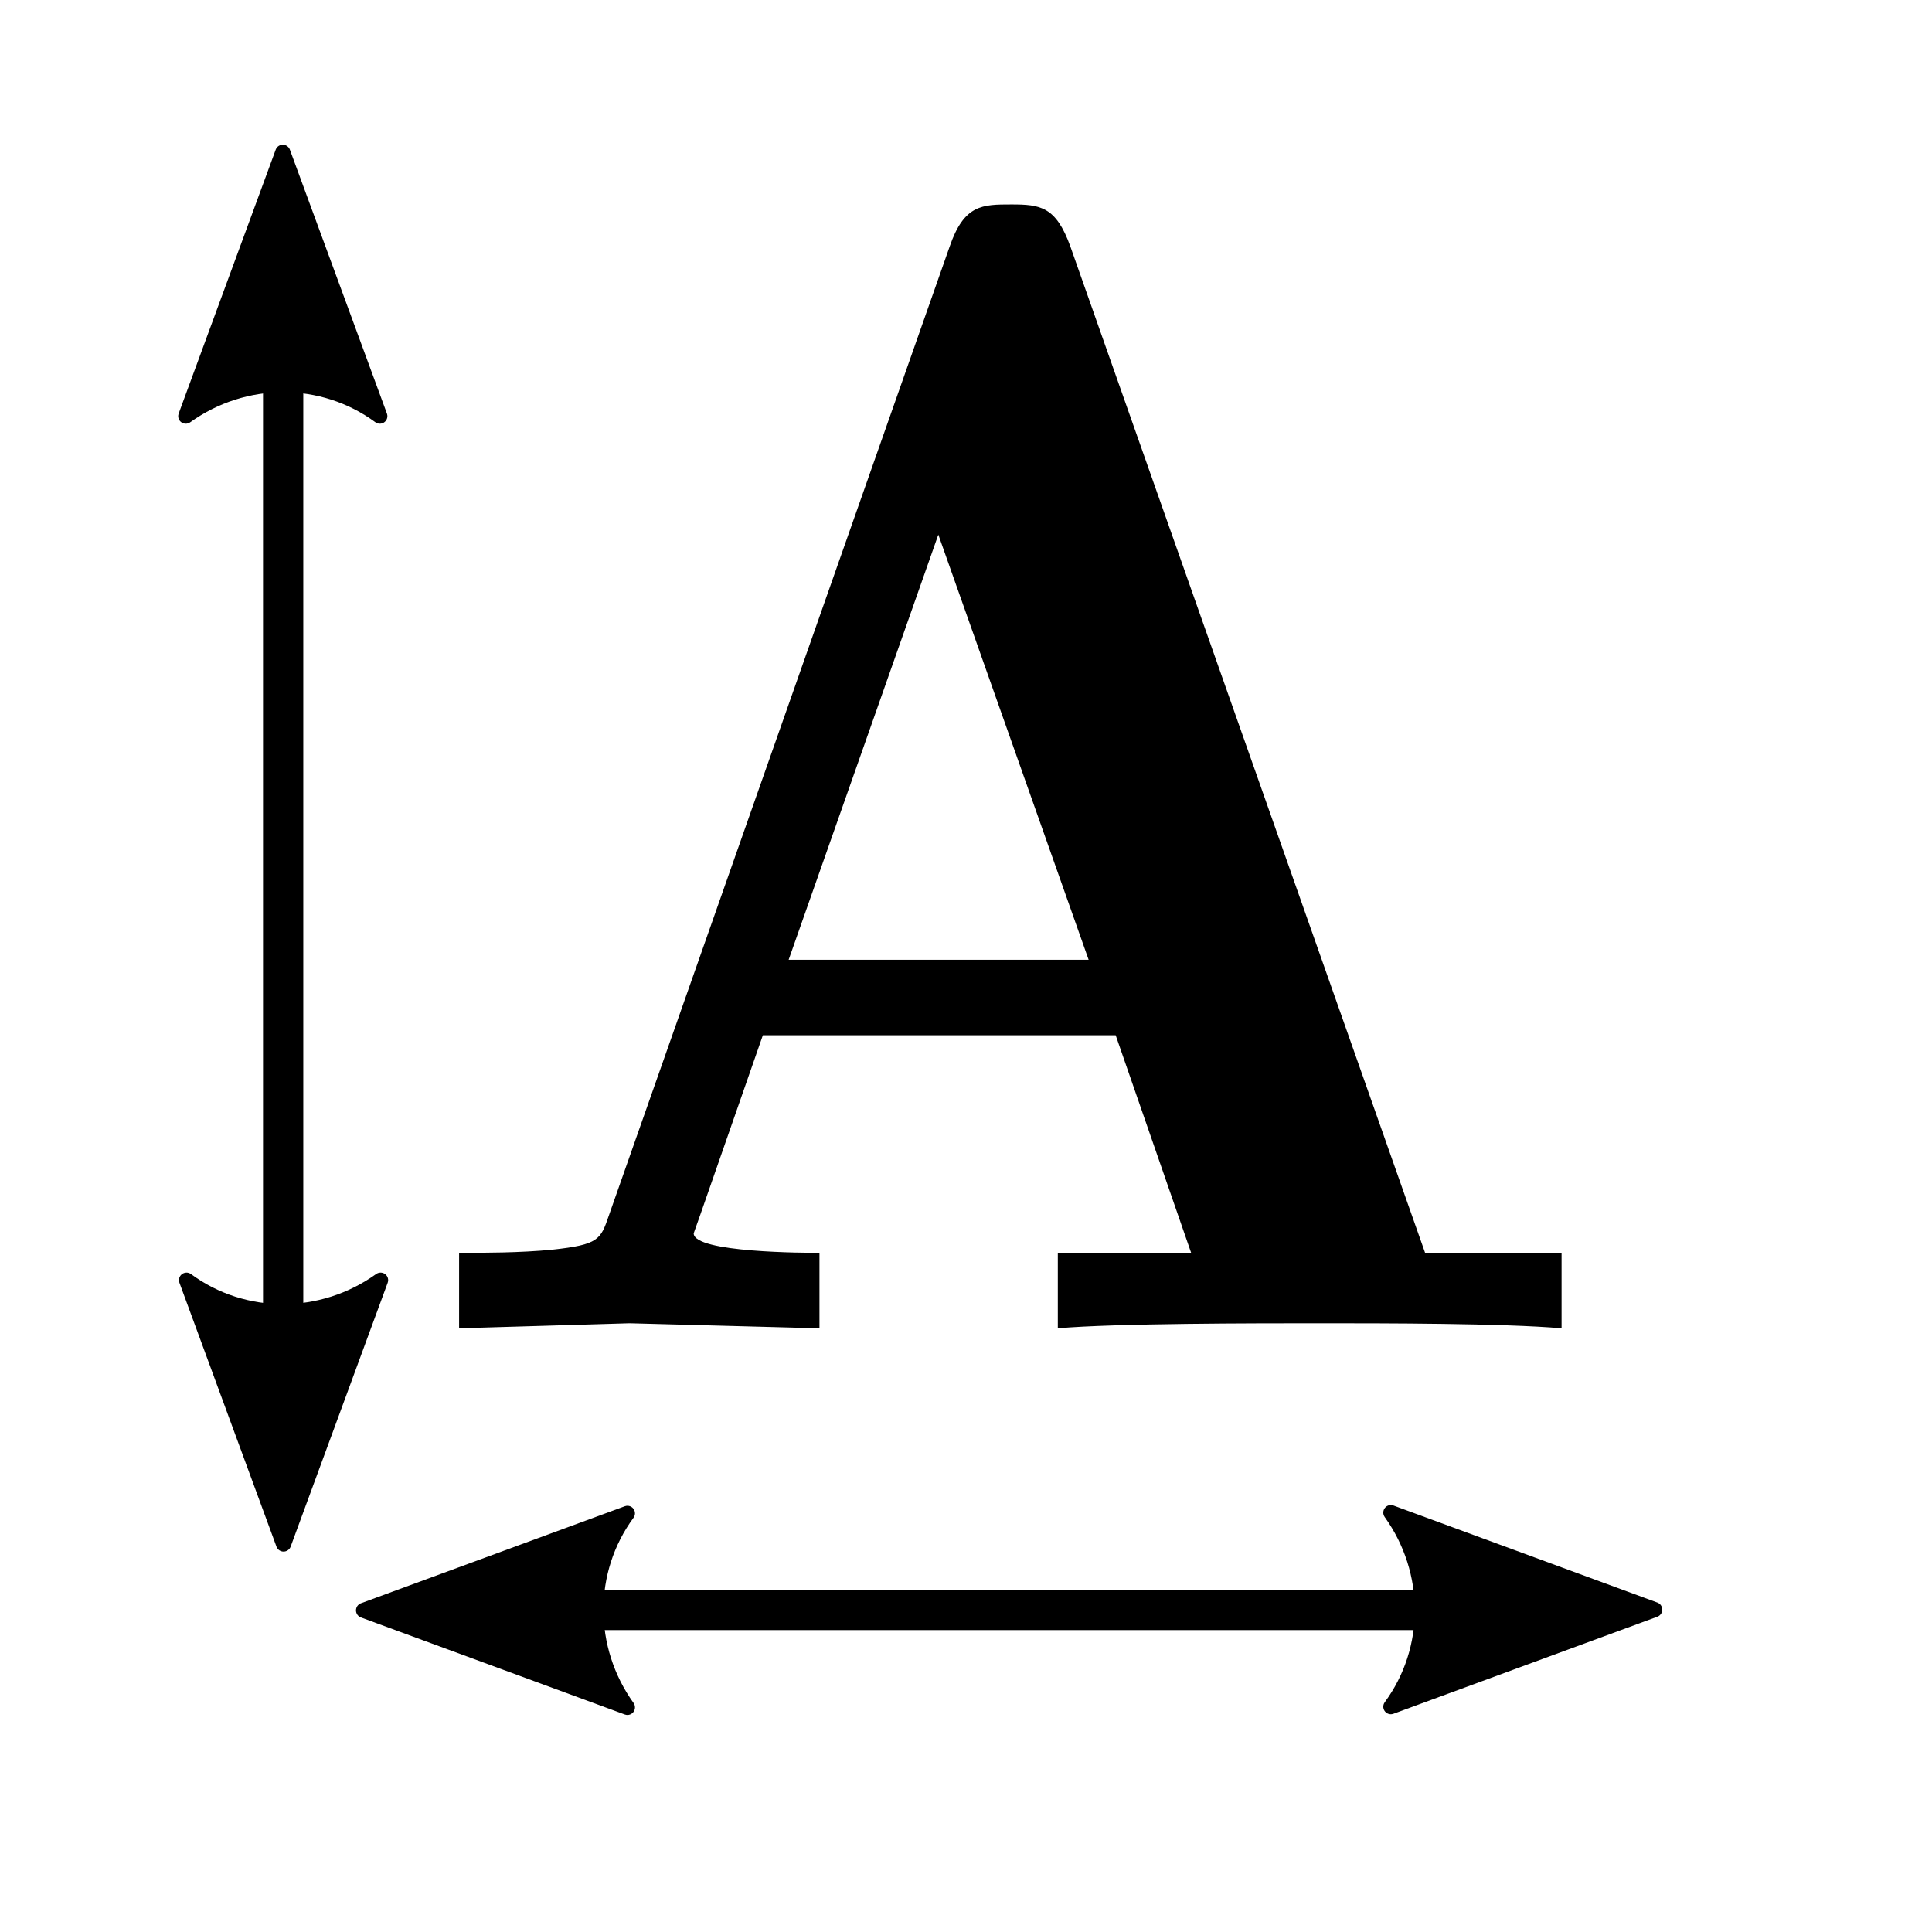
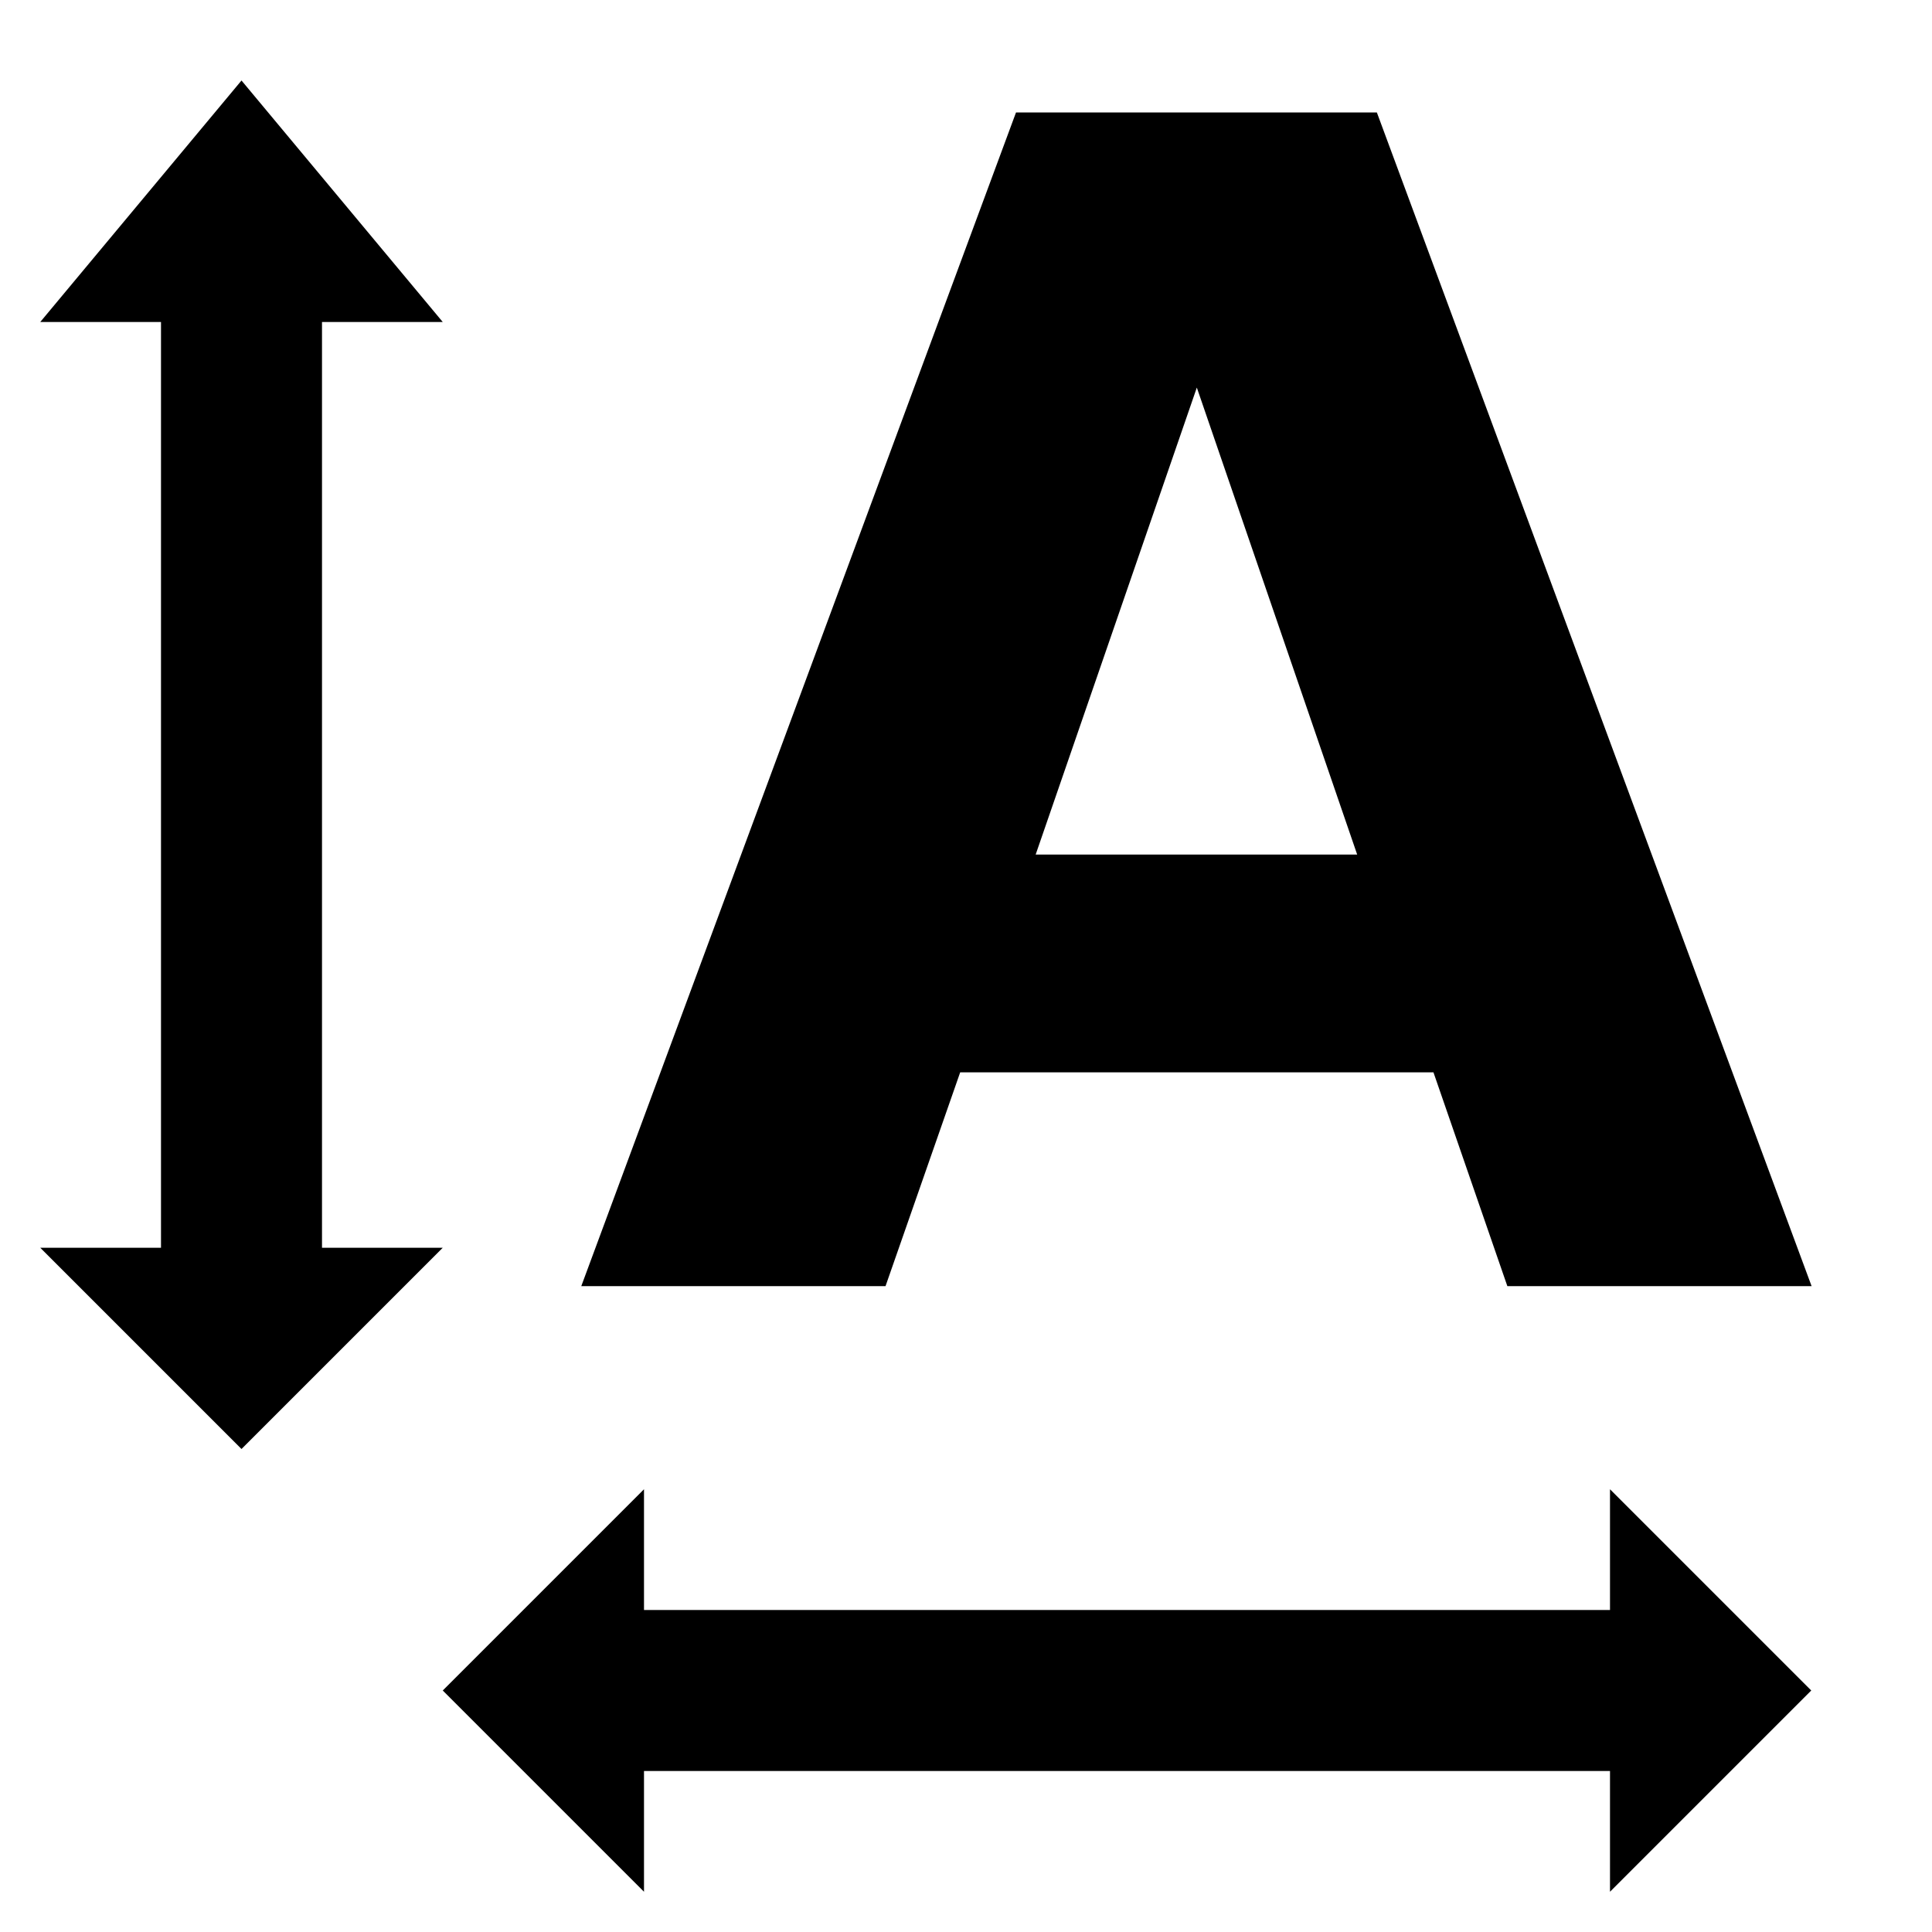
- <svg xmlns="http://www.w3.org/2000/svg" xmlns:xlink="http://www.w3.org/1999/xlink" width="48" height="48" viewBox="0 0 48 48" id="svg2" version="1.1">
-   <defs id="defs4">
-     <linearGradient id="linearGradient5003">
-       <stop style="stop-color:#ffffff;stop-opacity:1;" offset="0" id="stop5005" />
-       <stop style="stop-color:#ffffff;stop-opacity:0" offset="1" id="stop5007" />
-     </linearGradient>
-     <marker orient="auto" refY="0.0" refX="0.0" id="Arrow2Mstart" style="overflow:visible">
-       <path id="path4193" style="fill-rule:evenodd;stroke-width:0.625;stroke-linejoin:round;stroke:#000000;stroke-opacity:1;fill:#000000;fill-opacity:1" d="M 8.719,4.034 L -2.207,0.016 L 8.719,-4.002 C 6.973,-1.63 6.983,1.616 8.719,4.034 z " transform="scale(0.6) translate(0,0)" />
-     </marker>
-     <marker orient="auto" refY="0.0" refX="0.0" id="Arrow2Mend" style="overflow:visible;">
-       <path id="path4196" style="fill-rule:evenodd;stroke-width:0.625;stroke-linejoin:round;stroke:#000000;stroke-opacity:1;fill:#000000;fill-opacity:1" d="M 8.719,4.034 L -2.207,0.016 L 8.719,-4.002 C 6.973,-1.63 6.983,1.616 8.719,4.034 z " transform="scale(0.6) rotate(180) translate(0,0)" />
-     </marker>
-     <marker orient="auto" refY="0.0" refX="0.0" id="Arrow1Mstart" style="overflow:visible">
-       <path id="path4175" d="M 0.0,0.0 L 5.0,-5.0 L -12.5,0.0 L 5.0,5.0 L 0.0,0.0 z " style="fill-rule:evenodd;stroke:#000000;stroke-width:1pt;stroke-opacity:1;fill:#000000;fill-opacity:1" transform="scale(0.4) translate(10,0)" />
-     </marker>
-     <marker orient="auto" refY="0.0" refX="0.0" id="Arrow2Lstart" style="overflow:visible">
-       <path id="path4187" style="fill-rule:evenodd;stroke-width:0.625;stroke-linejoin:round;stroke:#000000;stroke-opacity:1;fill:#000000;fill-opacity:1" d="M 8.719,4.034 L -2.207,0.016 L 8.719,-4.002 C 6.973,-1.63 6.983,1.616 8.719,4.034 z " transform="scale(1.1) translate(1,0)" />
-     </marker>
-     <marker orient="auto" refY="0.0" refX="0.0" id="Arrow1Lstart" style="overflow:visible">
-       <path id="path4169" d="M 0.0,0.0 L 5.0,-5.0 L -12.5,0.0 L 5.0,5.0 L 0.0,0.0 z " style="fill-rule:evenodd;stroke:#000000;stroke-width:1pt;stroke-opacity:1;fill:#000000;fill-opacity:1" transform="scale(0.8) translate(12.5,0)" />
-     </marker>
-     <marker orient="auto" refY="0" refX="0" id="Arrow2Mstart-2" style="overflow:visible">
-       <path id="path4193-6" style="fill:#000000;fill-opacity:1;fill-rule:evenodd;stroke:#000000;stroke-width:0.625;stroke-linejoin:round;stroke-opacity:1" d="M 8.719,4.034 -2.207,0.016 8.719,-4.002 c -1.745,2.372 -1.735,5.617 -6e-7,8.035 z" transform="scale(0.6,0.6)" />
-     </marker>
-     <marker orient="auto" refY="0" refX="0" id="Arrow2Mend-9" style="overflow:visible">
-       <path id="path4196-9" style="fill:#000000;fill-opacity:1;fill-rule:evenodd;stroke:#000000;stroke-width:0.625;stroke-linejoin:round;stroke-opacity:1" d="M 8.719,4.034 -2.207,0.016 8.719,-4.002 c -1.745,2.372 -1.735,5.617 -6e-7,8.035 z" transform="scale(-0.6,-0.6)" />
-     </marker>
-     <radialGradient xlink:href="#linearGradient5003" id="radialGradient5009" cx="24" cy="1028.362" fx="24" fy="1028.362" r="24" gradientTransform="matrix(4,0,0,2.958316,-72,-2013.858)" gradientUnits="userSpaceOnUse" />
-   </defs>
-   <g id="layer1" transform="translate(0,-1004.362)">
-     <rect style="color:#000000;display:inline;overflow:visible;visibility:visible;opacity:1;fill:url(#radialGradient5009);fill-opacity:1;fill-rule:nonzero;stroke:none;stroke-width:2;stroke-linecap:butt;stroke-linejoin:bevel;stroke-miterlimit:4;stroke-dasharray:12, 12;stroke-dashoffset:0;stroke-opacity:1;marker:none;enable-background:accumulate" id="rect3360" width="48" height="48" x="0" y="1004.362" />
-     <text xml:space="preserve" style="font-style:normal;font-variant:normal;font-weight:600;font-stretch:normal;font-size:40px;line-height:125%;font-family:'Latin Modern Roman Demi';-inkscape-font-specification:'Latin Modern Roman Demi, Semi-Bold';text-align:start;letter-spacing:0px;word-spacing:0px;writing-mode:lr-tb;text-anchor:start;fill:#000000;fill-opacity:1;stroke:none;stroke-width:1px;stroke-linecap:butt;stroke-linejoin:miter;stroke-opacity:1" x="10" y="1037.362" id="text3359">
-       <tspan id="tspan3361" x="10" y="1037.362" style="font-style:normal;font-variant:normal;font-weight:600;font-stretch:normal;font-size:40px;line-height:125%;font-family:'Latin Modern Roman Demi';-inkscape-font-specification:'Latin Modern Roman Demi, Semi-Bold';text-align:start;writing-mode:lr-tb;text-anchor:start">A</tspan>
-     </text>
-     <g id="g6305">
-       <path style="color:#000000;font-style:normal;font-variant:normal;font-weight:normal;font-stretch:normal;font-size:medium;line-height:normal;font-family:sans-serif;text-indent:0;text-align:start;text-decoration:none;text-decoration-line:none;text-decoration-style:solid;text-decoration-color:#000000;letter-spacing:normal;word-spacing:normal;text-transform:none;direction:ltr;block-progression:tb;writing-mode:lr-tb;baseline-shift:baseline;text-anchor:start;white-space:normal;clip-rule:nonzero;display:inline;overflow:visible;visibility:visible;opacity:1;isolation:auto;mix-blend-mode:normal;color-interpolation:sRGB;color-interpolation-filters:linearRGB;solid-color:#000000;solid-opacity:1;fill:#000000;fill-opacity:1;fill-rule:evenodd;stroke:none;stroke-width:1px;stroke-linecap:butt;stroke-linejoin:miter;stroke-miterlimit:4;stroke-dasharray:none;stroke-dashoffset:0;stroke-opacity:1;color-rendering:auto;image-rendering:auto;shape-rendering:auto;text-rendering:auto;enable-background:accumulate" d="m 10.357,1043.861 0,1 29.428,0 0,-1 -29.428,0 z" id="path5662" />
-       <path d="m 15.588,1046.782 -6.556,-2.411 6.556,-2.411 c -1.047,1.423 -1.041,3.37 0,4.821 z" style="fill:#000000;fill-opacity:1;fill-rule:evenodd;stroke:#000000;stroke-width:0.375;stroke-linejoin:round;stroke-opacity:1" id="path6311" />
-       <path d="m 34.555,1041.942 6.556,2.411 -6.556,2.411 c 1.047,-1.423 1.041,-3.37 0,-4.821 z" style="fill:#000000;fill-opacity:1;fill-rule:evenodd;stroke:#000000;stroke-width:0.375;stroke-linejoin:round;stroke-opacity:1" id="path6313" />
+ <svg xmlns="http://www.w3.org/2000/svg" version="1.1" viewBox="0 0 48 48">
+   <g transform="translate(0 -1004.4)">
+     <g transform="translate(-1.5623 .0416)" stroke-width="1px" aria-label="A">
+       <path d="m37.176 1031h-11.758l-1.855 5.312h-7.559l10.801-29.16h8.965l10.801 29.16h-7.559zm-9.883-5.41h7.988l-3.984-11.602z" />
    </g>
-     <g id="g6271">
-       <path style="color:#000000;font-style:normal;font-variant:normal;font-weight:normal;font-stretch:normal;font-size:medium;line-height:normal;font-family:sans-serif;text-indent:0;text-align:start;text-decoration:none;text-decoration-line:none;text-decoration-style:solid;text-decoration-color:#000000;letter-spacing:normal;word-spacing:normal;text-transform:none;direction:ltr;block-progression:tb;writing-mode:lr-tb;baseline-shift:baseline;text-anchor:start;white-space:normal;clip-rule:nonzero;display:inline;overflow:visible;visibility:visible;opacity:1;isolation:auto;mix-blend-mode:normal;color-interpolation:sRGB;color-interpolation-filters:linearRGB;solid-color:#000000;solid-opacity:1;fill:#000000;fill-opacity:1;fill-rule:evenodd;stroke:none;stroke-width:1px;stroke-linecap:butt;stroke-linejoin:miter;stroke-miterlimit:4;stroke-dasharray:none;stroke-dashoffset:0;stroke-opacity:1;color-rendering:auto;image-rendering:auto;shape-rendering:auto;text-rendering:auto;enable-background:accumulate" d="m 6.535,1009.469 0,31.93 1,0 0,-31.93 -1,0 z" id="path4621" />
-       <path d="m 9.456,1036.167 -2.411,6.556 -2.411,-6.556 c 1.423,1.047 3.37,1.041 4.821,0 z" style="fill:#000000;fill-opacity:1;fill-rule:evenodd;stroke:#000000;stroke-width:0.375;stroke-linejoin:round;stroke-opacity:1" id="path6277" />
-       <path d="m 4.615,1014.701 2.411,-6.556 2.411,6.556 c -1.423,-1.047 -3.37,-1.041 -4.821,0 z" style="fill:#000000;fill-opacity:1;fill-rule:evenodd;stroke:#000000;stroke-width:0.375;stroke-linejoin:round;stroke-opacity:1" id="path6279" />
-     </g>
+     <path transform="translate(0 1004.4)" d="m6 2-5 6h3v23h-3l5 5 5-5h-3v-23h3z" color="#000000" color-rendering="auto" dominant-baseline="auto" image-rendering="auto" shape-rendering="auto" solid-color="#000000" style="font-feature-settings:normal;font-variant-alternates:normal;font-variant-caps:normal;font-variant-ligatures:normal;font-variant-numeric:normal;font-variant-position:normal;isolation:auto;mix-blend-mode:normal;shape-padding:0;text-decoration-color:#000000;text-decoration-line:none;text-decoration-style:solid;text-indent:0;text-orientation:mixed;text-transform:none;white-space:normal" />
+     <path transform="translate(0 1004.4)" d="m16 37-5 5 5 5v-3h24v3l5-5-5-5v3h-24z" color="#000000" color-rendering="auto" dominant-baseline="auto" image-rendering="auto" shape-rendering="auto" solid-color="#000000" style="font-feature-settings:normal;font-variant-alternates:normal;font-variant-caps:normal;font-variant-ligatures:normal;font-variant-numeric:normal;font-variant-position:normal;isolation:auto;mix-blend-mode:normal;shape-padding:0;text-decoration-color:#000000;text-decoration-line:none;text-decoration-style:solid;text-indent:0;text-orientation:mixed;text-transform:none;white-space:normal" />
  </g>
</svg>
